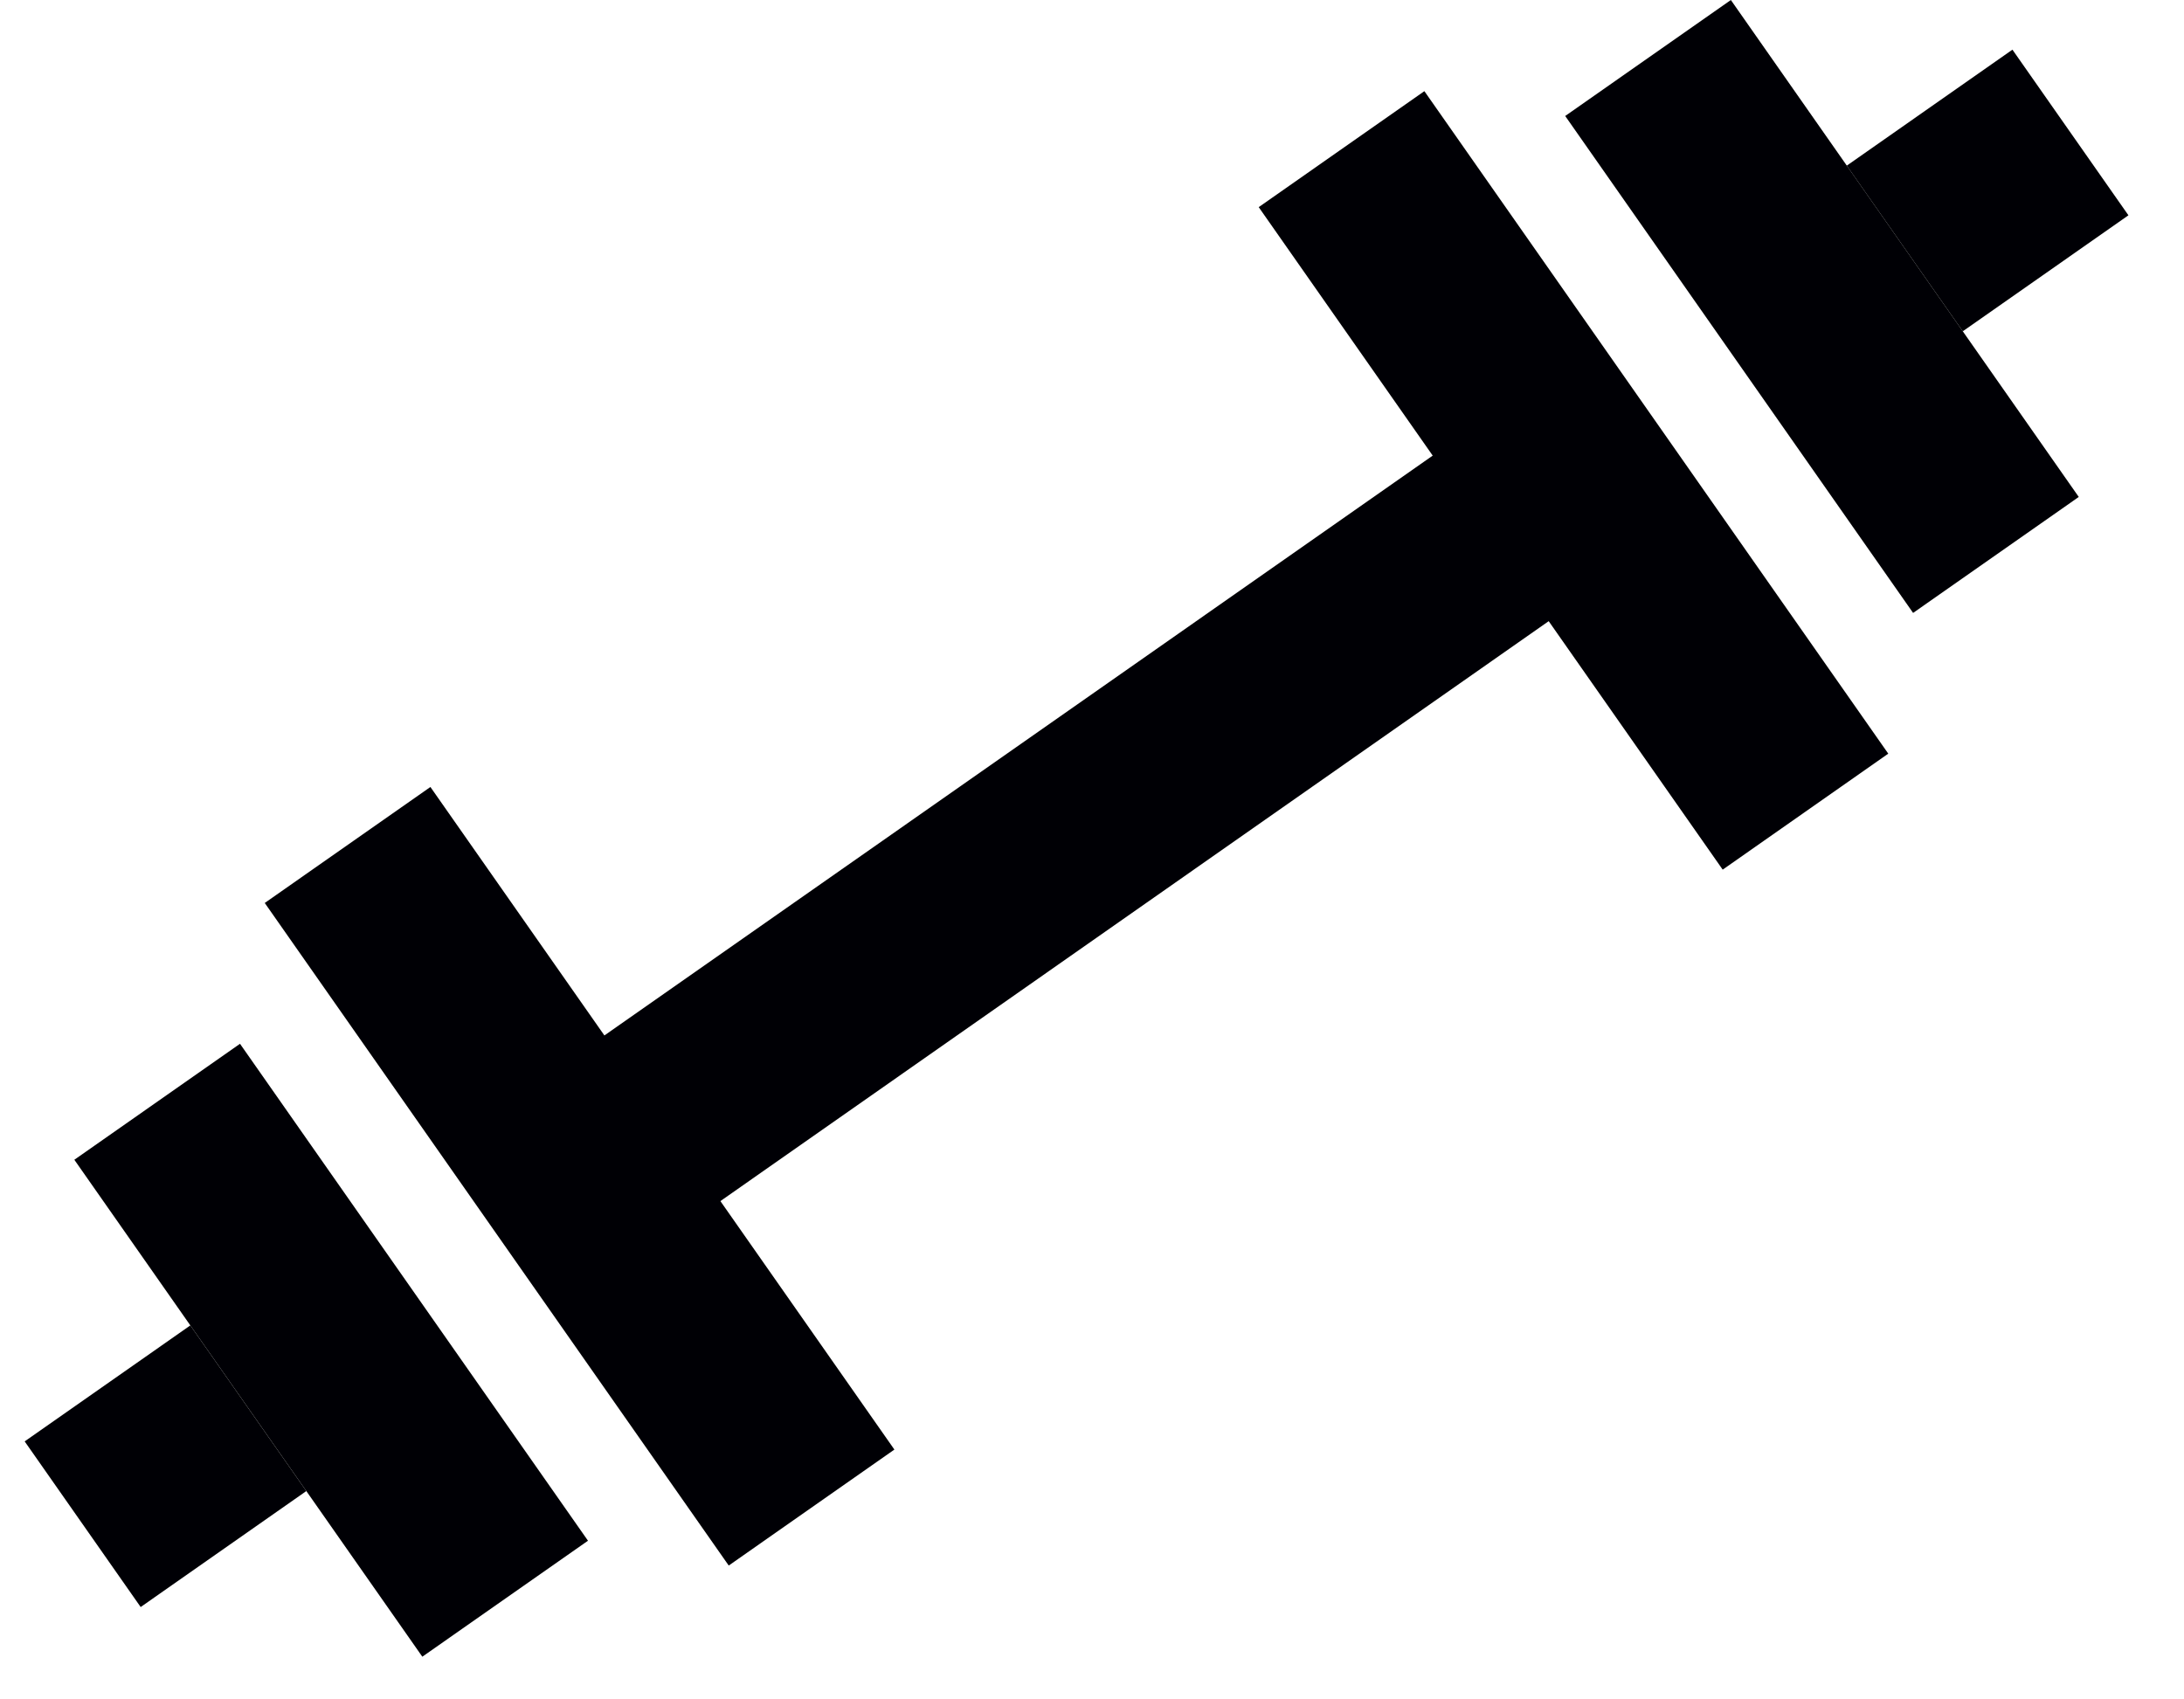
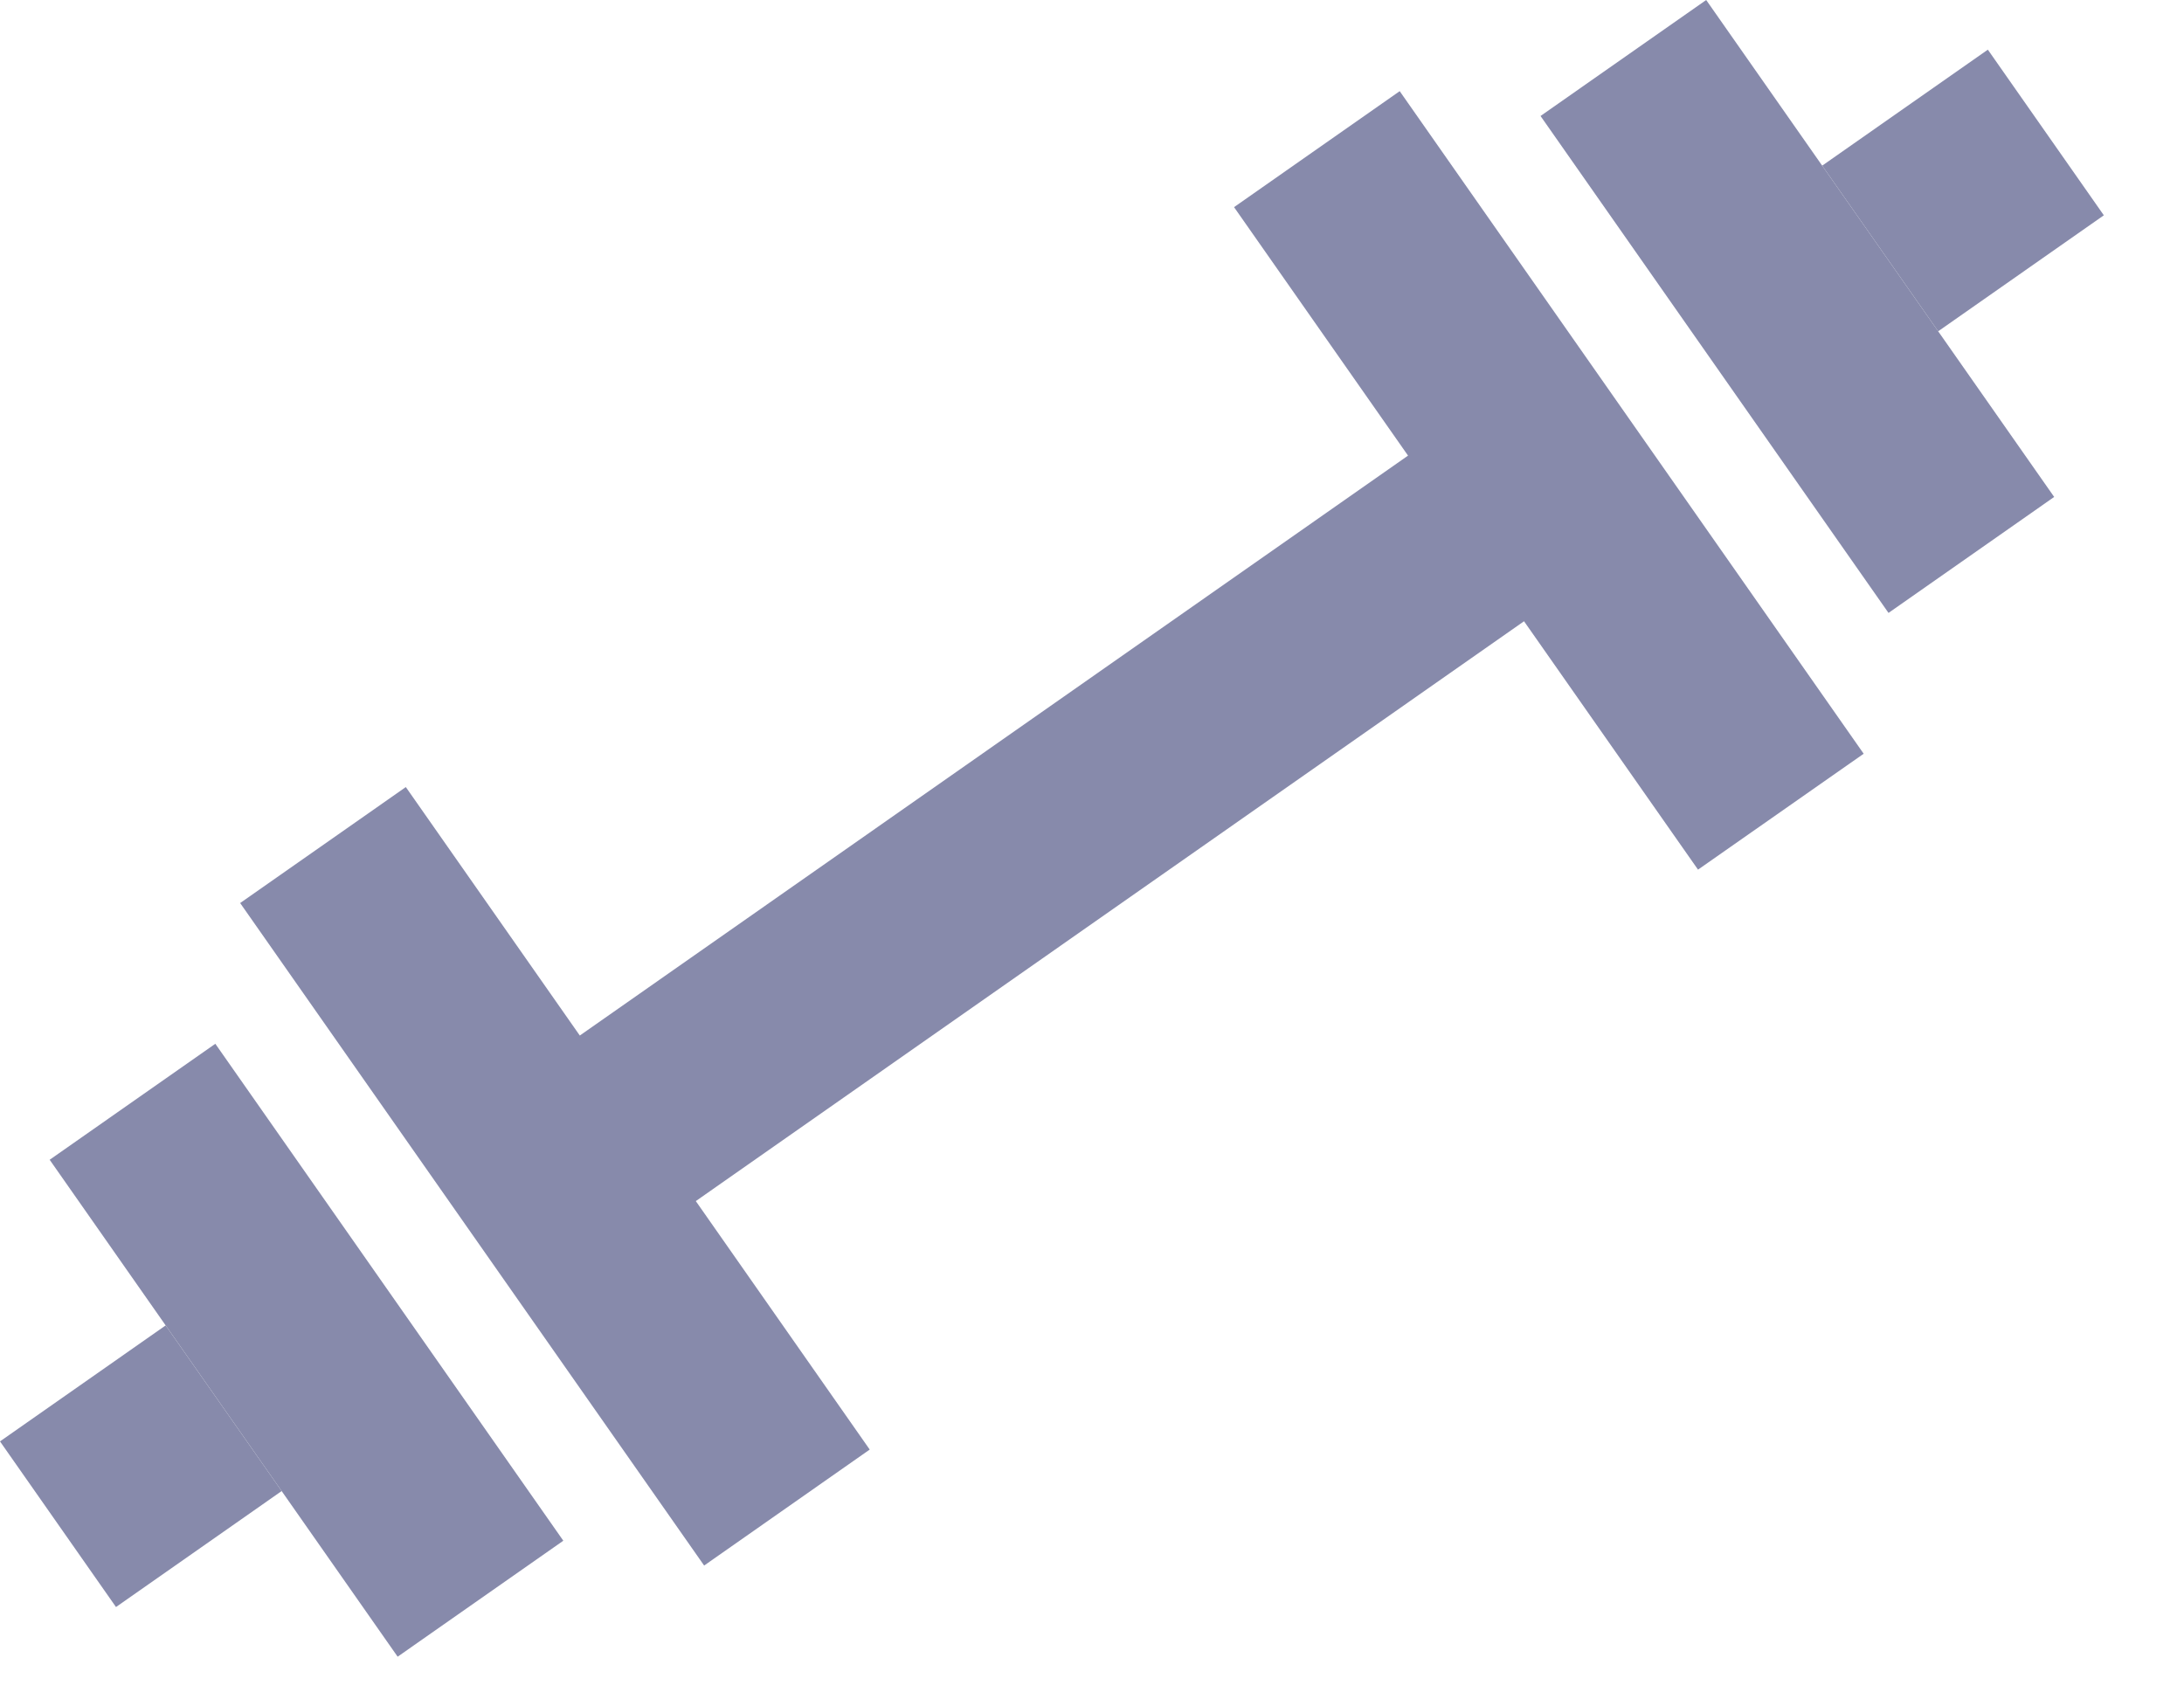
<svg xmlns="http://www.w3.org/2000/svg" width="27" height="21" viewBox="0 0 27 21" fill="none">
-   <path d="M23.651 7.578L19.35 1.434L21.398 0L25.699 6.144L23.651 7.578Z" fill="#000005" />
-   <path d="M21.297 10.752L19.146 7.68L8.906 14.85L11.057 17.922L9.009 19.356L3.273 11.164L5.321 9.73L7.472 12.802L17.712 5.633L15.561 2.561L17.609 1.127L23.344 9.318L21.297 10.752Z" fill="#000005" />
-   <path d="M24.265 4.096L26.313 2.662L24.879 0.614L22.831 2.048L24.265 4.096Z" fill="#000005" />
-   <path d="M7.269 19.049L2.967 12.905L0.919 14.339L5.221 20.483L7.269 19.049Z" fill="#000005" />
-   <path d="M3.787 18.435L1.739 19.869L0.305 17.821L2.353 16.387L3.787 18.435Z" fill="#000005" />
+   <path d="M23.347 7.578L19.045 1.434L21.093 0L25.395 6.144L23.347 7.578Z" fill="#878AAB" />
+   <path d="M20.992 10.752L18.841 7.681L8.602 14.85L10.752 17.922L8.705 19.356L2.969 11.165L5.017 9.731L7.168 12.803L17.407 5.633L15.256 2.561L17.304 1.127L23.04 9.319L20.992 10.752Z" fill="#878AAB" />
+   <path d="M23.961 4.096L26.009 2.662L24.575 0.614L22.527 2.048L23.961 4.096Z" fill="#878AAB" />
+   <path d="M6.964 19.049L2.662 12.905L0.614 14.339L4.916 20.483L6.964 19.049Z" fill="#878AAB" />
+   <path d="M3.482 18.435L1.434 19.869L0 17.821L2.048 16.387L3.482 18.435Z" fill="#878AAB" />
</svg>
